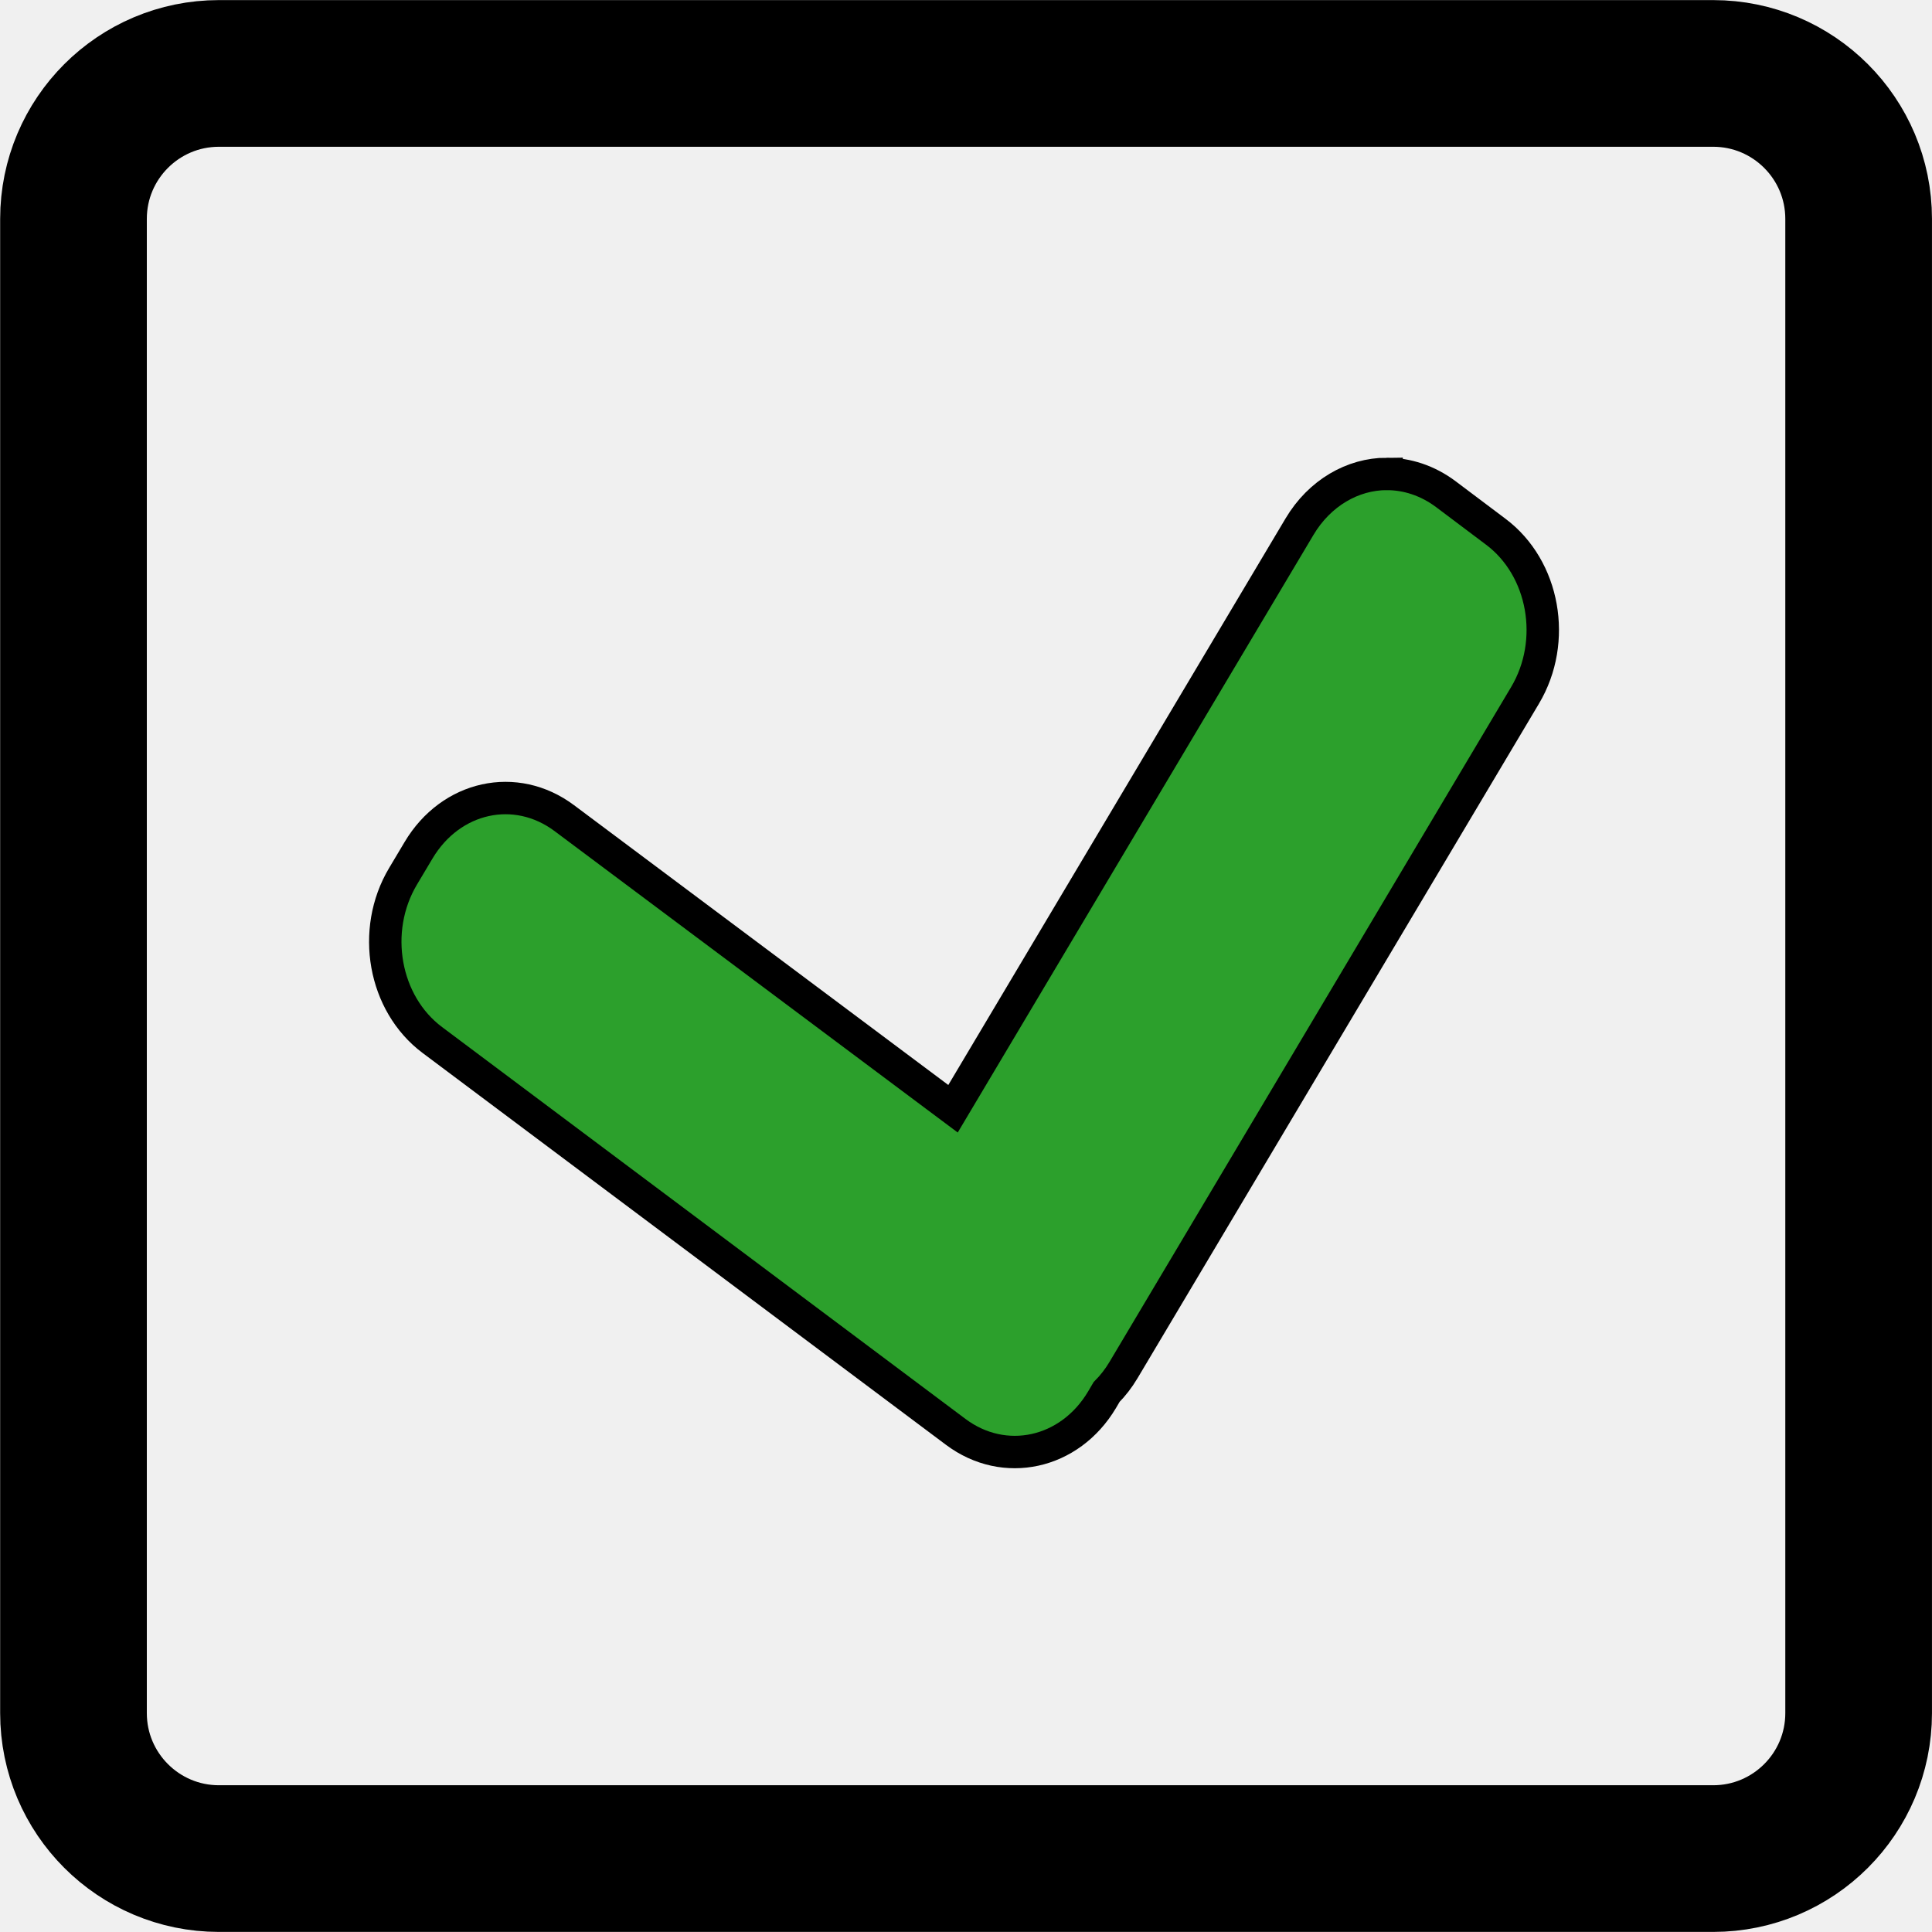
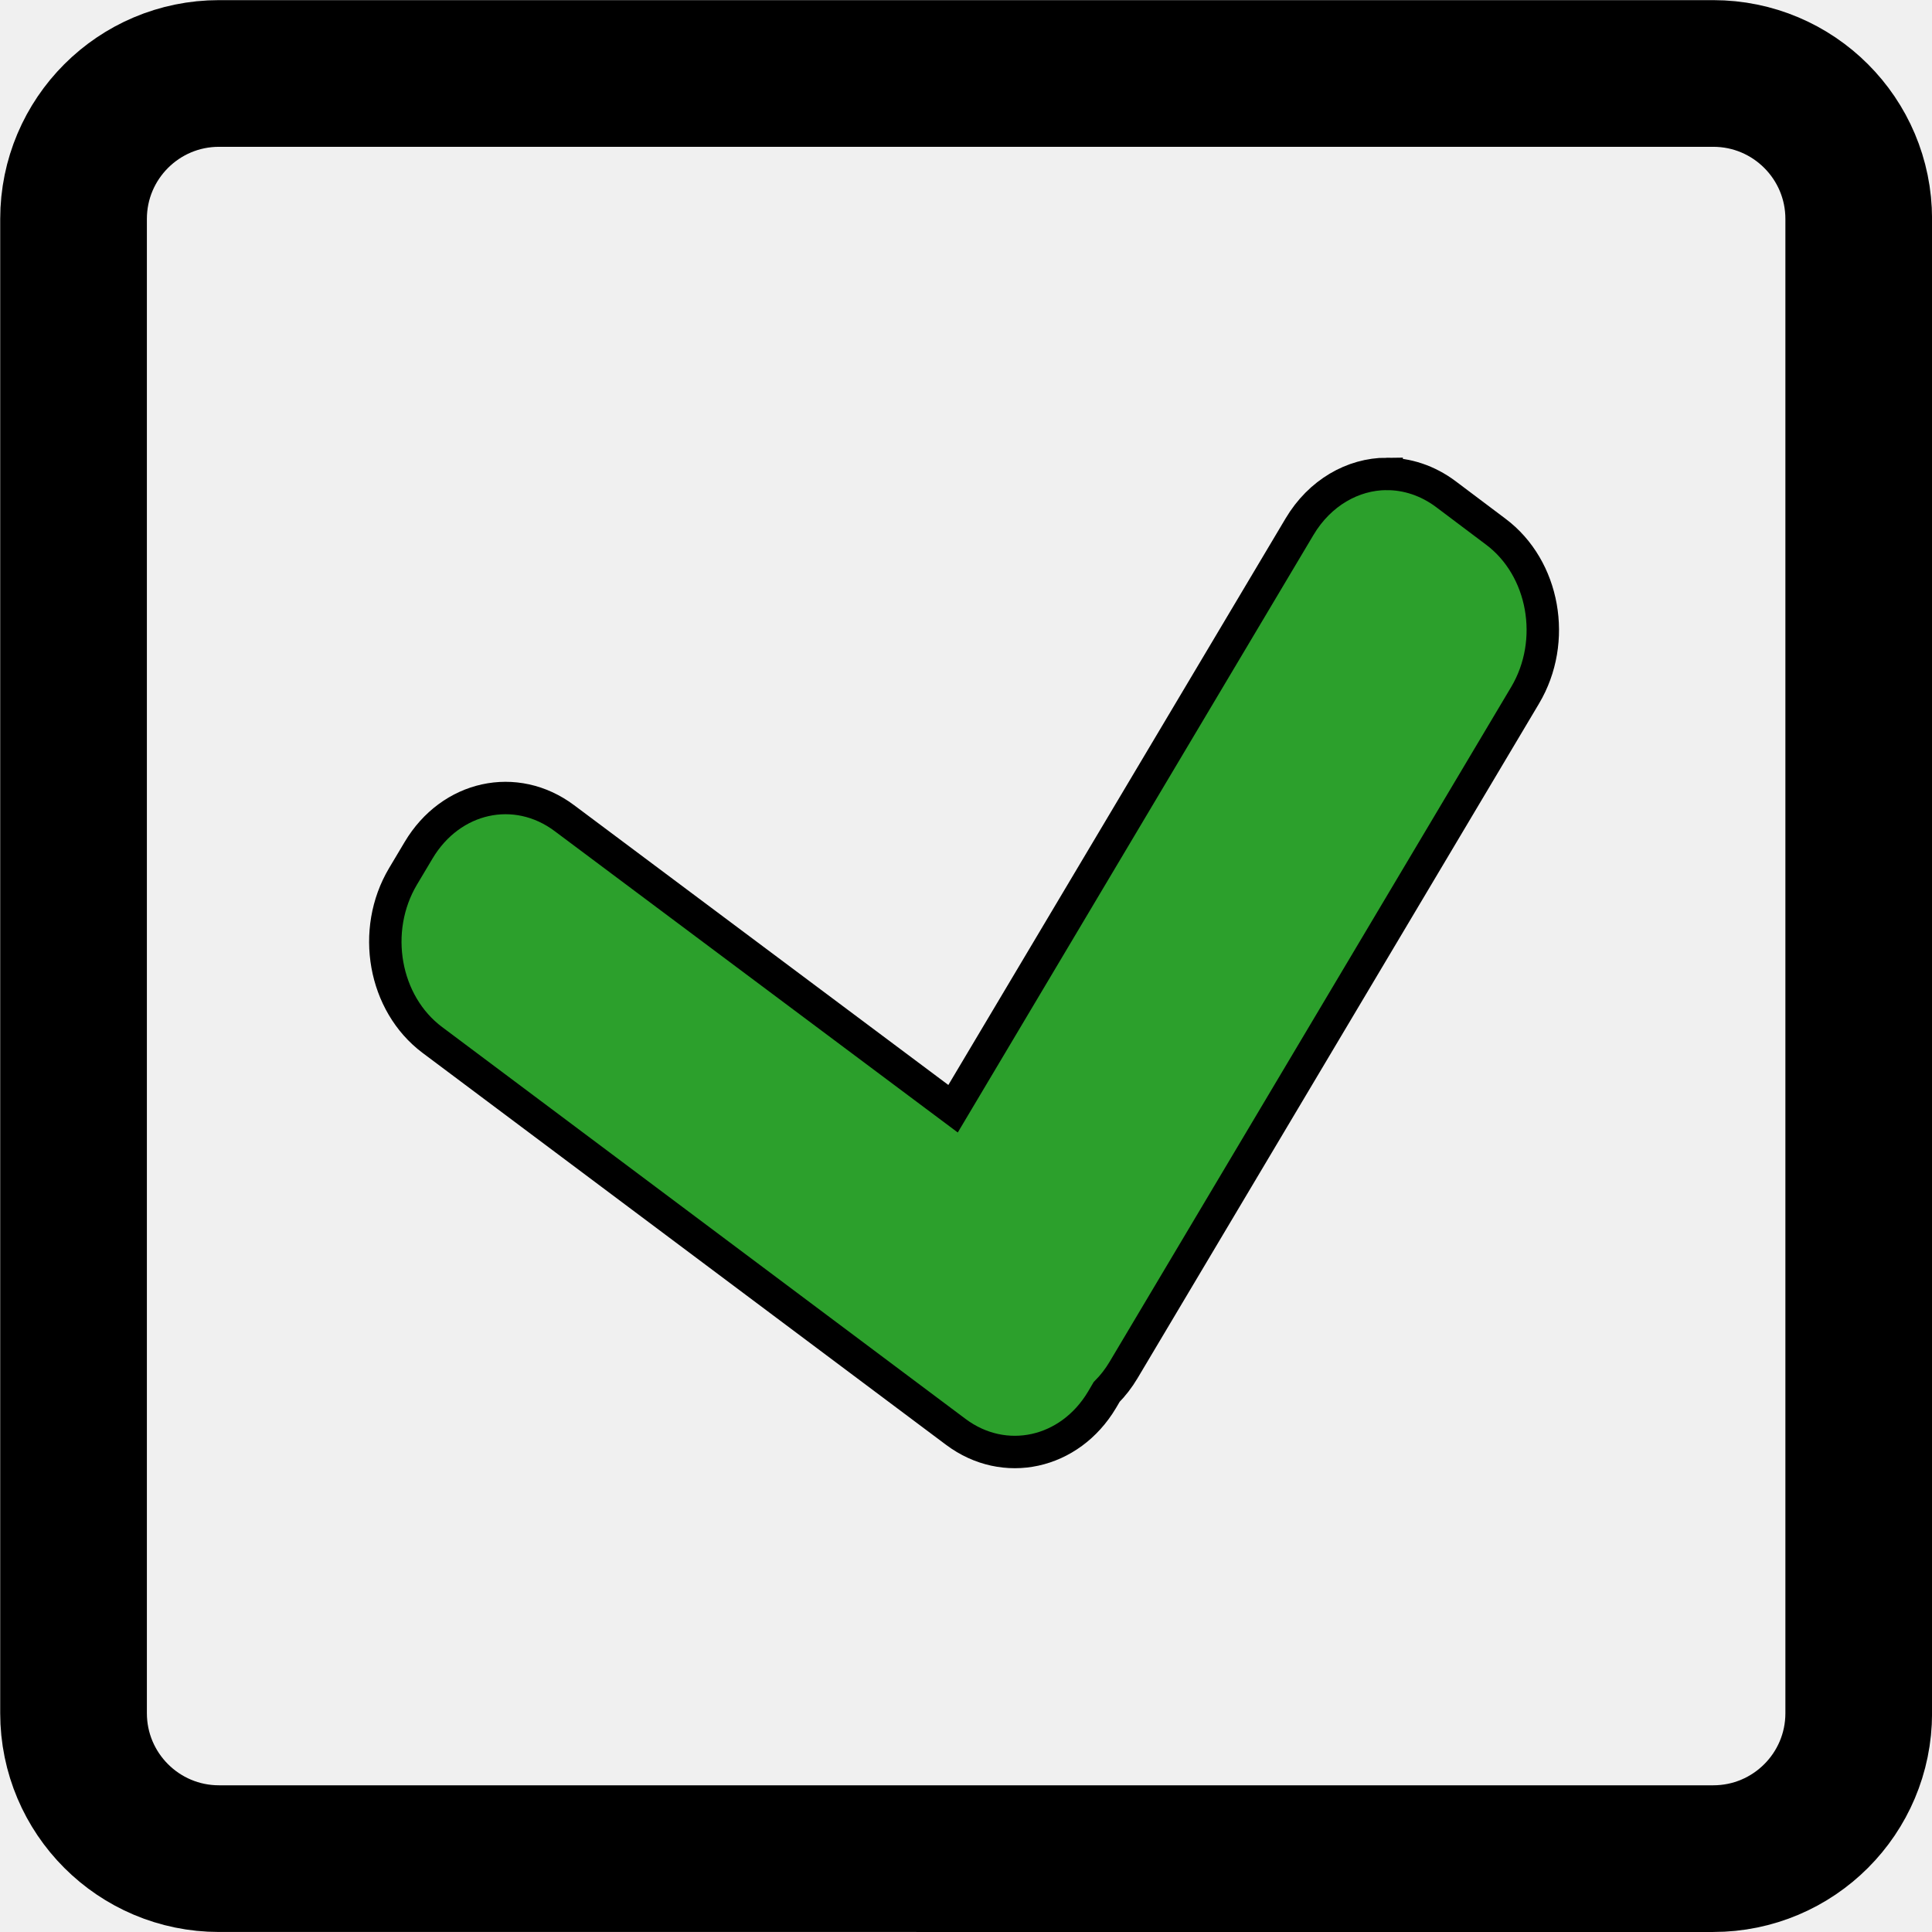
- <svg xmlns="http://www.w3.org/2000/svg" xmlns:ns2="http://www.openswatchbook.org/uri/2009/osb" xmlns:xlink="http://www.w3.org/1999/xlink" version="1.1" id="svg2" height="131.719" width="131.719">
-   <defs id="defs4">
-     <marker orient="auto" refY="0" refX="0" id="EmptyTriangleOutMP" style="overflow:visible">
-       <path id="path11676" d="m 5.77,0 -8.65,5 0,-10 8.65,5 z" style="fill:#000091;fill-rule:evenodd;stroke:#000091;stroke-width:1pt;marker-start:none" transform="matrix(0.4,0,0,0.4,-1.8,0)" />
-     </marker>
-     <marker orient="auto" refY="0" refX="0" id="Arrow2Mendi" style="overflow:visible">
-       <path id="path10835" style="font-size:12px;fill:#000091;fill-rule:evenodd;stroke:#000091;stroke-width:0.625;stroke-linejoin:round" d="M 8.719,4.034 -2.207,0.016 8.719,-4.002 c -1.745,2.372 -1.735,5.617 -6e-7,8.035 z" transform="scale(-0.6,-0.6)" />
-     </marker>
-     <marker orient="auto" refY="0" refX="0" id="Arrow2Mend5" style="overflow:visible">
-       <path id="path9748" style="font-size:12px;fill:#000091;fill-rule:evenodd;stroke:#000091;stroke-width:0.625;stroke-linejoin:round" d="M 8.719,4.034 -2.207,0.016 8.719,-4.002 c -1.745,2.372 -1.735,5.617 -6e-7,8.035 z" transform="scale(-0.6,-0.6)" />
-     </marker>
-     <linearGradient xlink:href="#linearGradient3811" id="linearGradient3817" x1="296.211" y1="187.798" x2="310.133" y2="187.798" gradientUnits="userSpaceOnUse" />
-     <linearGradient id="linearGradient3797" ns2:paint="solid">
-       <stop style="stop-color:#000000;stop-opacity:1;" offset="0" id="stop3799" />
-     </linearGradient>
-     <linearGradient id="linearGradient3811">
-       <stop style="stop-color:#000000;stop-opacity:1;" offset="0" id="stop3813" />
-       <stop style="stop-color:#000000;stop-opacity:0;" offset="1" id="stop3815" />
-     </linearGradient>
-     <marker orient="auto" refY="0" refX="0" id="Arrow1Lend" style="overflow:visible">
-       <path id="path4152" d="M 0,0 5,-5 -12.5,0 5,5 0,0 z" style="fill-rule:evenodd;stroke:#000000;stroke-width:1pt;marker-start:none" transform="matrix(-0.8,0,0,-0.8,-10,0)" />
-     </marker>
-     <marker orient="auto" refY="0" refX="0" id="Arrow2Mend" style="overflow:visible">
-       <path id="path4176" style="font-size:12px;fill-rule:evenodd;stroke-width:0.625;stroke-linejoin:round" d="M 8.719,4.034 -2.207,0.016 8.719,-4.002 c -1.745,2.372 -1.735,5.617 -6e-7,8.035 z" transform="scale(-0.6,-0.6)" />
-     </marker>
-     <marker orient="auto" refY="0" refX="0" id="SquareL" style="overflow:visible">
-       <path id="path4220" d="M -5,-5 -5,5 5,5 5,-5 -5,-5 z" style="fill-rule:evenodd;stroke:#000000;stroke-width:1pt;marker-start:none" transform="scale(0.8,0.8)" />
-     </marker>
-     <linearGradient id="linearGradient5522" ns2:paint="solid">
-       <stop style="stop-color:#00da00;stop-opacity:1;" offset="0" id="stop5524" />
-     </linearGradient>
-     <marker orient="auto" refY="0" refX="0" id="TriangleOutL" style="overflow:visible">
-       <path id="path4292" d="m 5.77,0 -8.65,5 0,-10 8.65,5 z" style="fill-rule:evenodd;stroke:#000000;stroke-width:1pt;marker-start:none" transform="scale(0.8,0.8)" />
-     </marker>
-     <marker orient="auto" refY="0" refX="0" id="EmptyTriangleOutM" style="overflow:visible">
-       <path id="path4313" d="m 5.77,0 -8.65,5 0,-10 8.65,5 z" style="fill:#ffffff;fill-rule:evenodd;stroke:#000000;stroke-width:1pt;marker-start:none" transform="matrix(0.4,0,0,0.4,-1.8,0)" />
-     </marker>
-     <linearGradient gradientUnits="userSpaceOnUse" y2="187.798" x2="310.133" y1="187.798" x1="296.211" id="linearGradient3817-8" xlink:href="#linearGradient3811-4" />
-     <linearGradient ns2:paint="solid" id="linearGradient3797-4">
-       <stop id="stop3799-8" offset="0" style="stop-color:#000000;stop-opacity:1;" />
-     </linearGradient>
-     <linearGradient id="linearGradient3811-4">
-       <stop id="stop3813-0" offset="0" style="stop-color:#000000;stop-opacity:1;" />
-       <stop id="stop3815-9" offset="1" style="stop-color:#000000;stop-opacity:0;" />
-     </linearGradient>
-     <linearGradient gradientUnits="userSpaceOnUse" y2="187.798" x2="310.133" y1="187.798" x1="296.211" id="linearGradient3817-5" xlink:href="#linearGradient3811-46" />
-     <linearGradient ns2:paint="solid" id="linearGradient3797-2">
-       <stop id="stop3799-4" offset="0" style="stop-color:#000000;stop-opacity:1;" />
-     </linearGradient>
-     <linearGradient id="linearGradient3811-46">
-       <stop id="stop3813-03" offset="0" style="stop-color:#000000;stop-opacity:1;" />
-       <stop id="stop3815-6" offset="1" style="stop-color:#000000;stop-opacity:0;" />
-     </linearGradient>
-   </defs>
-   <g id="layer1" transform="translate(-174.8506,-340.0732)">
-     <g id="g3107" style="fill:#2ca02c" transform="matrix(0.8478909,0.6344609,-0.5633198,0.9464037,427.3997,-83.70916)">
-       <g id="g4173" transform="translate(-167.6748,-0.04804621)">
-         <g id="layer1-4" transform="matrix(0.8159697,-0.5470191,0.4856827,0.731034,-94.94769,495.0467)">
-           <text xml:space="preserve" style="font-size:40px;font-style:normal;font-variant:normal;font-weight:normal;font-stretch:normal;line-height:125%;letter-spacing:0px;word-spacing:0px;fill:#000000;fill-opacity:1;stroke:none;font-family:DejaVu Sans;-inkscape-font-specification:DejaVu Sans" x="246.477" y="272.524" id="text3013">
-             <tspan id="tspan3015" x="246.477" y="272.524" />
+ <svg xmlns="http://www.w3.org/2000/svg" version="1.1" viewBox="0 0 131.72 131.72">
+   <g transform="translate(-174.85 -340.07)">
+     <g transform="matrix(.84789 .63446 -.56332 .9464 427.4 -83.709)" fill="#2ca02c">
+       <g transform="translate(-167.67 -.048046)">
+         <g transform="matrix(.81597 -.54702 .48568 .73103 -94.948 495.05)">
+           <text x="246.477" y="272.524" fill="#000000" font-family="DejaVu Sans" font-size="40px" letter-spacing="0px" word-spacing="0px" style="line-height:125%" xml:space="preserve">
+             <tspan x="246.477" y="272.524" />
          </text>
-           <rect style="fill:none;stroke:#000000;stroke-width:10;stroke-linecap:round;stroke-linejoin:miter;stroke-miterlimit:4;stroke-opacity:1;stroke-dasharray:none" id="rect3023" width="121.707" height="121.707" x="253.979" y="126.944" ry="9.918" />
-           <flowRoot xml:space="preserve" id="flowRoot3761" style="font-size:40px;font-style:normal;font-weight:normal;line-height:125%;letter-spacing:0px;word-spacing:0px;fill:#000000;fill-opacity:1;stroke:none;font-family:Sans" transform="translate(241.5368,126.1626)">
-             <flowRegion id="flowRegion3763">
-               <rect id="rect3765" width="213.395" height="148.998" x="-35.86" y="3.567" />
+           <rect x="253.98" y="126.94" width="121.71" height="121.71" ry="9.918" fill="none" stroke="#000" stroke-linecap="round" stroke-width="10" />
+           <flowRoot transform="translate(241.54 126.16)" fill="#000000" font-family="Sans" font-size="40px" letter-spacing="0px" word-spacing="0px" style="line-height:125%" xml:space="preserve">
+             <flowRegion>
+               <rect x="-35.86" y="3.567" width="213.39" height="149" />
            </flowRegion>
-             <flowPara id="flowPara3767" />
+             <flowPara />
          </flowRoot>
-           <flowRoot xml:space="preserve" id="flowRoot3001" style="font-size:40px;font-style:normal;font-weight:normal;line-height:125%;letter-spacing:0px;word-spacing:0px;fill:#000000;fill-opacity:1;stroke:none;font-family:Sans" transform="translate(237.3183,121.9441)">
-             <flowRegion id="flowRegion3003">
-               <rect id="rect3005" width="259.609" height="181.827" x="-24.244" y="-6.178" />
+           <flowRoot transform="translate(237.32 121.94)" fill="#000000" font-family="Sans" font-size="40px" letter-spacing="0px" word-spacing="0px" style="line-height:125%" xml:space="preserve">
+             <flowRegion>
+               <rect x="-24.244" y="-6.178" width="259.61" height="181.83" />
            </flowRegion>
-             <flowPara id="flowPara3007" />
+             <flowPara />
          </flowRoot>
        </g>
-         <path id="rect3103" transform="matrix(0.8159697,-0.5470191,0.4856827,0.731034,-308.0891,294.99)" d="m 411.531,478.812 c -2.302,0.007 -4.562,1.283 -5.938,3.594 l -23.625,39.688 -26.5,-19.812 c -3.312,-2.478 -7.737,-1.51 -9.938,2.188 l -1.062,1.781 c -2.201,3.697 -1.312,8.678 2,11.156 l 35.688,26.719 c 3.312,2.478 7.768,1.51 9.969,-2.188 l 0.312,-0.531 c 0.434,-0.439 0.816,-0.929 1.156,-1.5 l 27.375,-46 c 2.201,-3.697 1.312,-8.678 -2,-11.156 l -3.406,-2.562 c -1.242,-0.929 -2.65,-1.379 -4.031,-1.375 z" style="fill:#2ca02c;fill-opacity:1;fill-rule:evenodd;stroke:#000000;stroke-width:2.21;stroke-miterlimit:4.1;stroke-opacity:1;stroke-dasharray:none" />
+         <path transform="matrix(.81597 -.54702 .48568 .73103 -308.09 294.99)" d="m411.53 478.81c-2.302 7e-3 -4.562 1.283-5.938 3.594l-23.625 39.688-26.5-19.812c-3.312-2.478-7.737-1.51-9.938 2.188l-1.062 1.781c-2.201 3.697-1.312 8.678 2 11.156l35.688 26.719c3.312 2.478 7.768 1.51 9.969-2.188l0.312-0.531c0.434-0.439 0.816-0.929 1.156-1.5l27.375-46c2.201-3.697 1.312-8.678-2-11.156l-3.406-2.562c-1.242-0.929-2.65-1.379-4.031-1.375z" fill="#2ca02c" fill-rule="evenodd" stroke="#000" stroke-miterlimit="4.1" stroke-width="2.21" />
      </g>
    </g>
  </g>
</svg>
